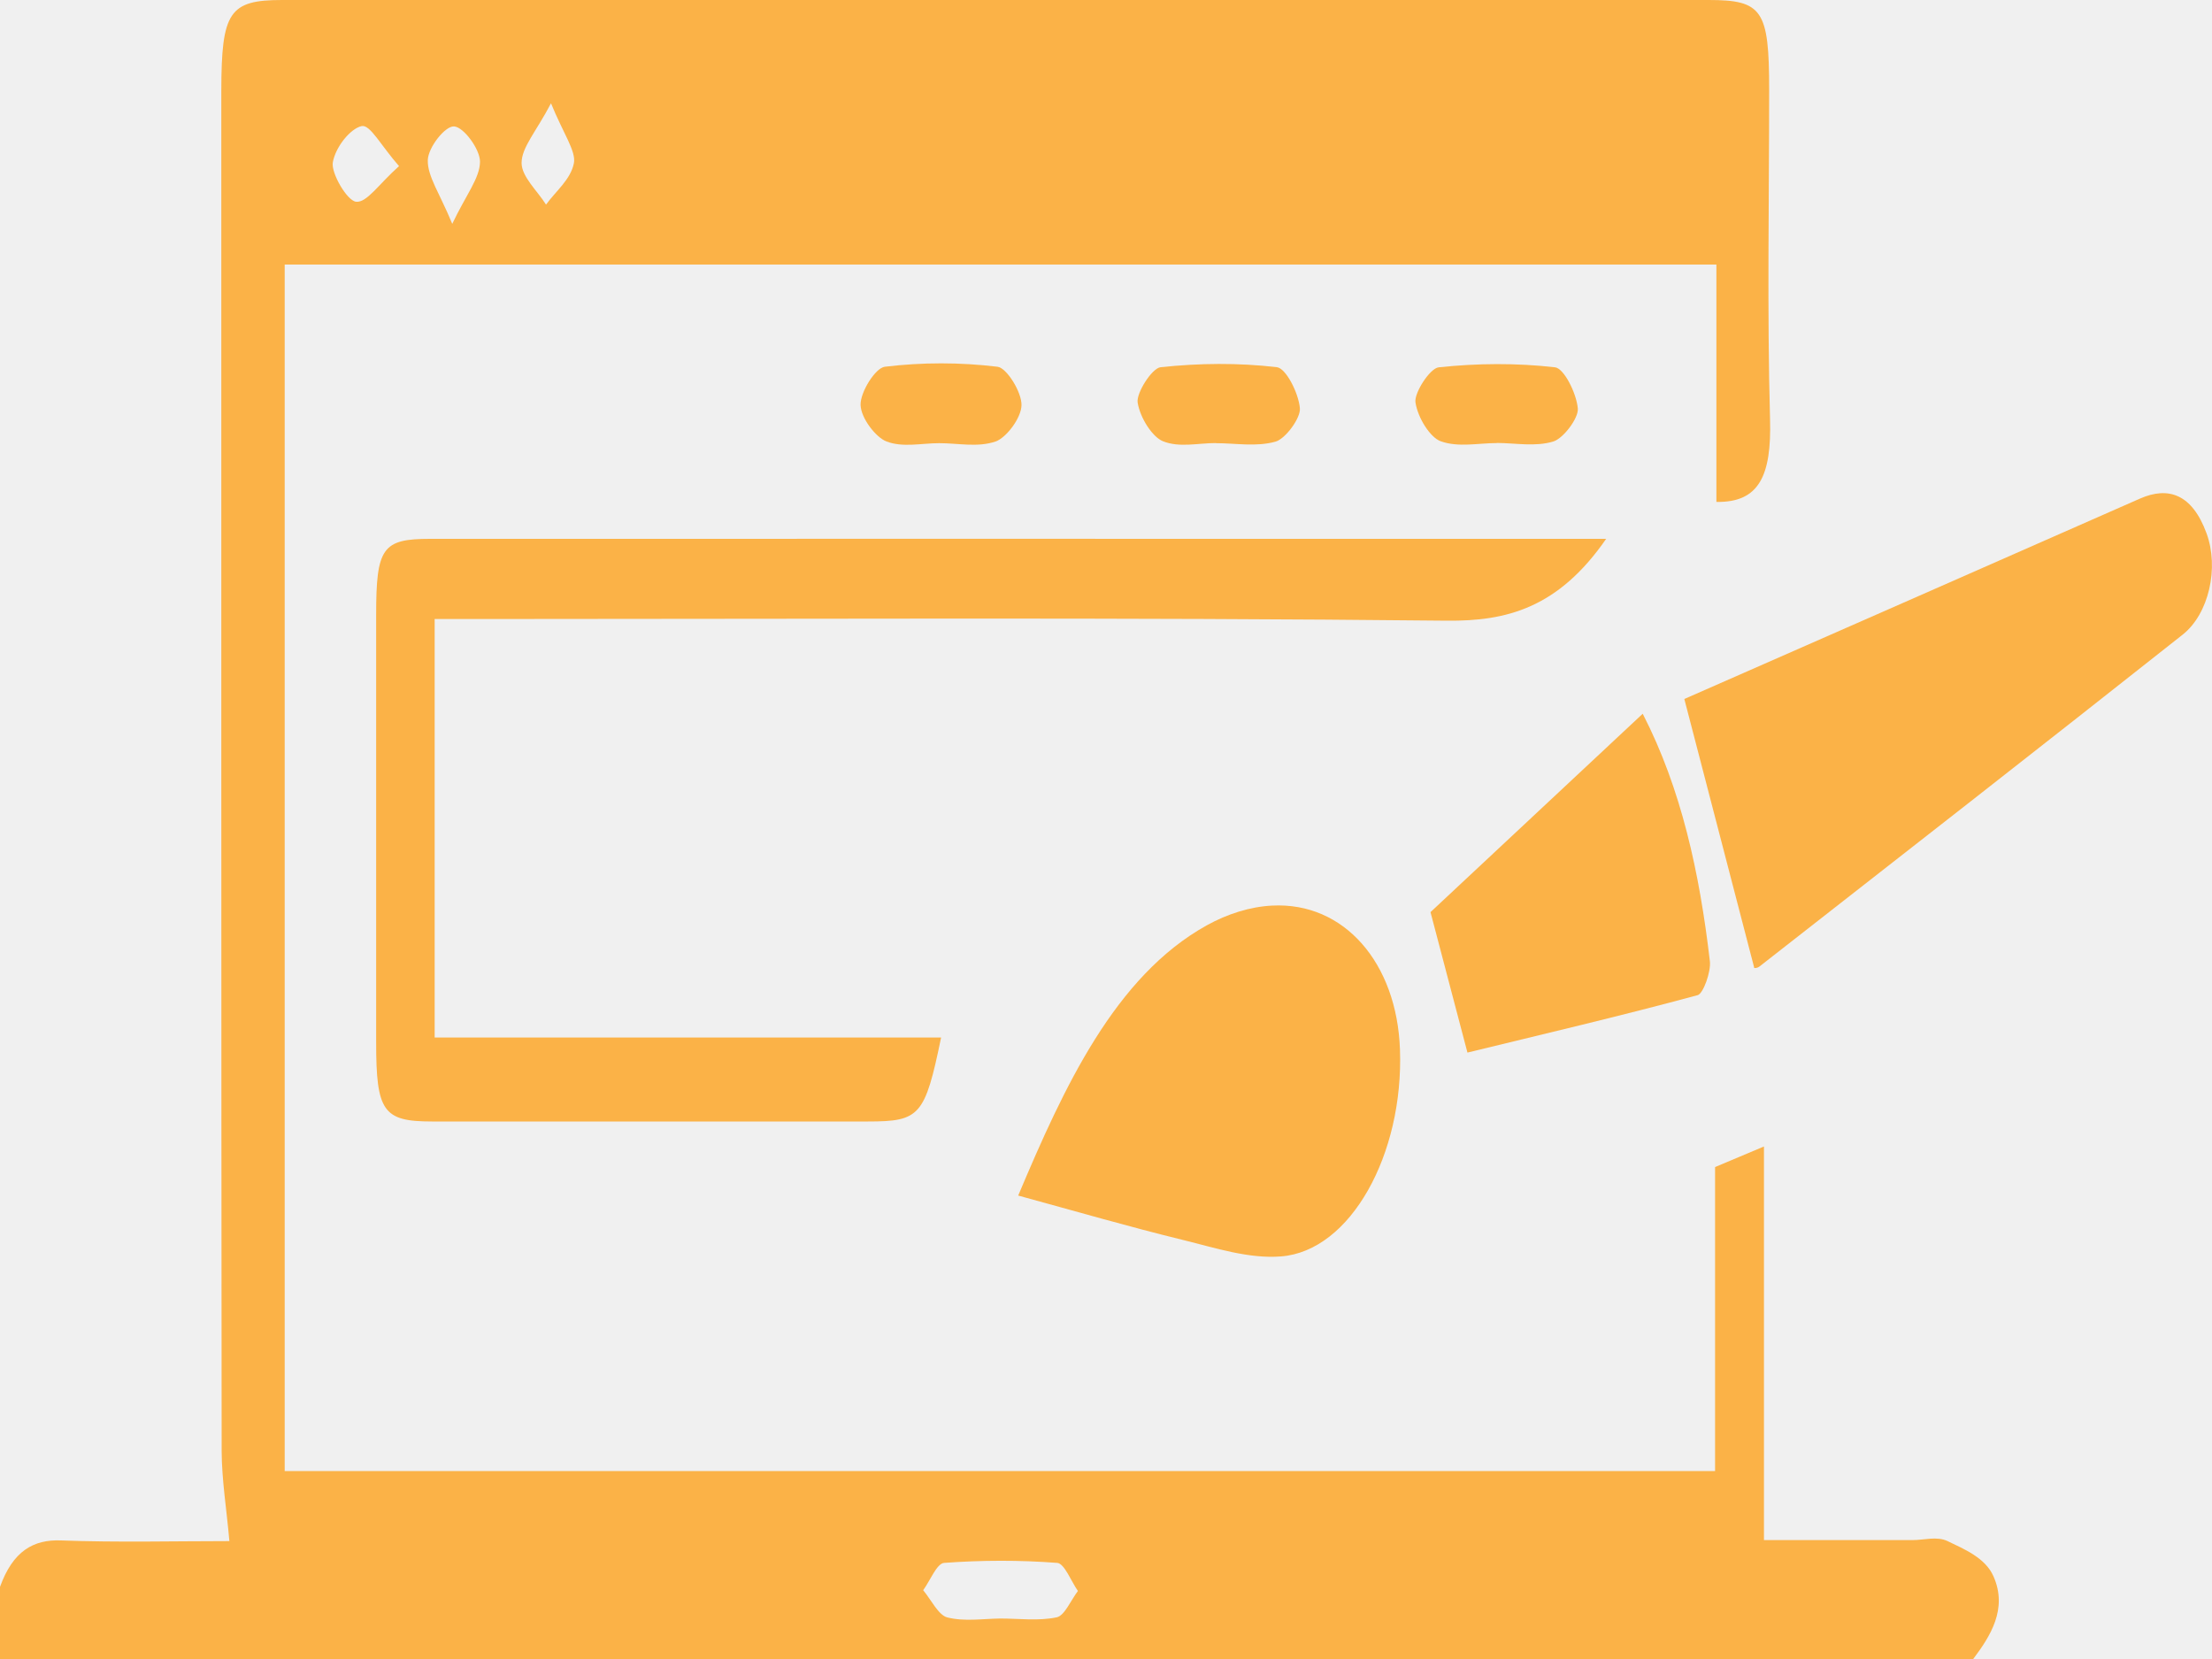
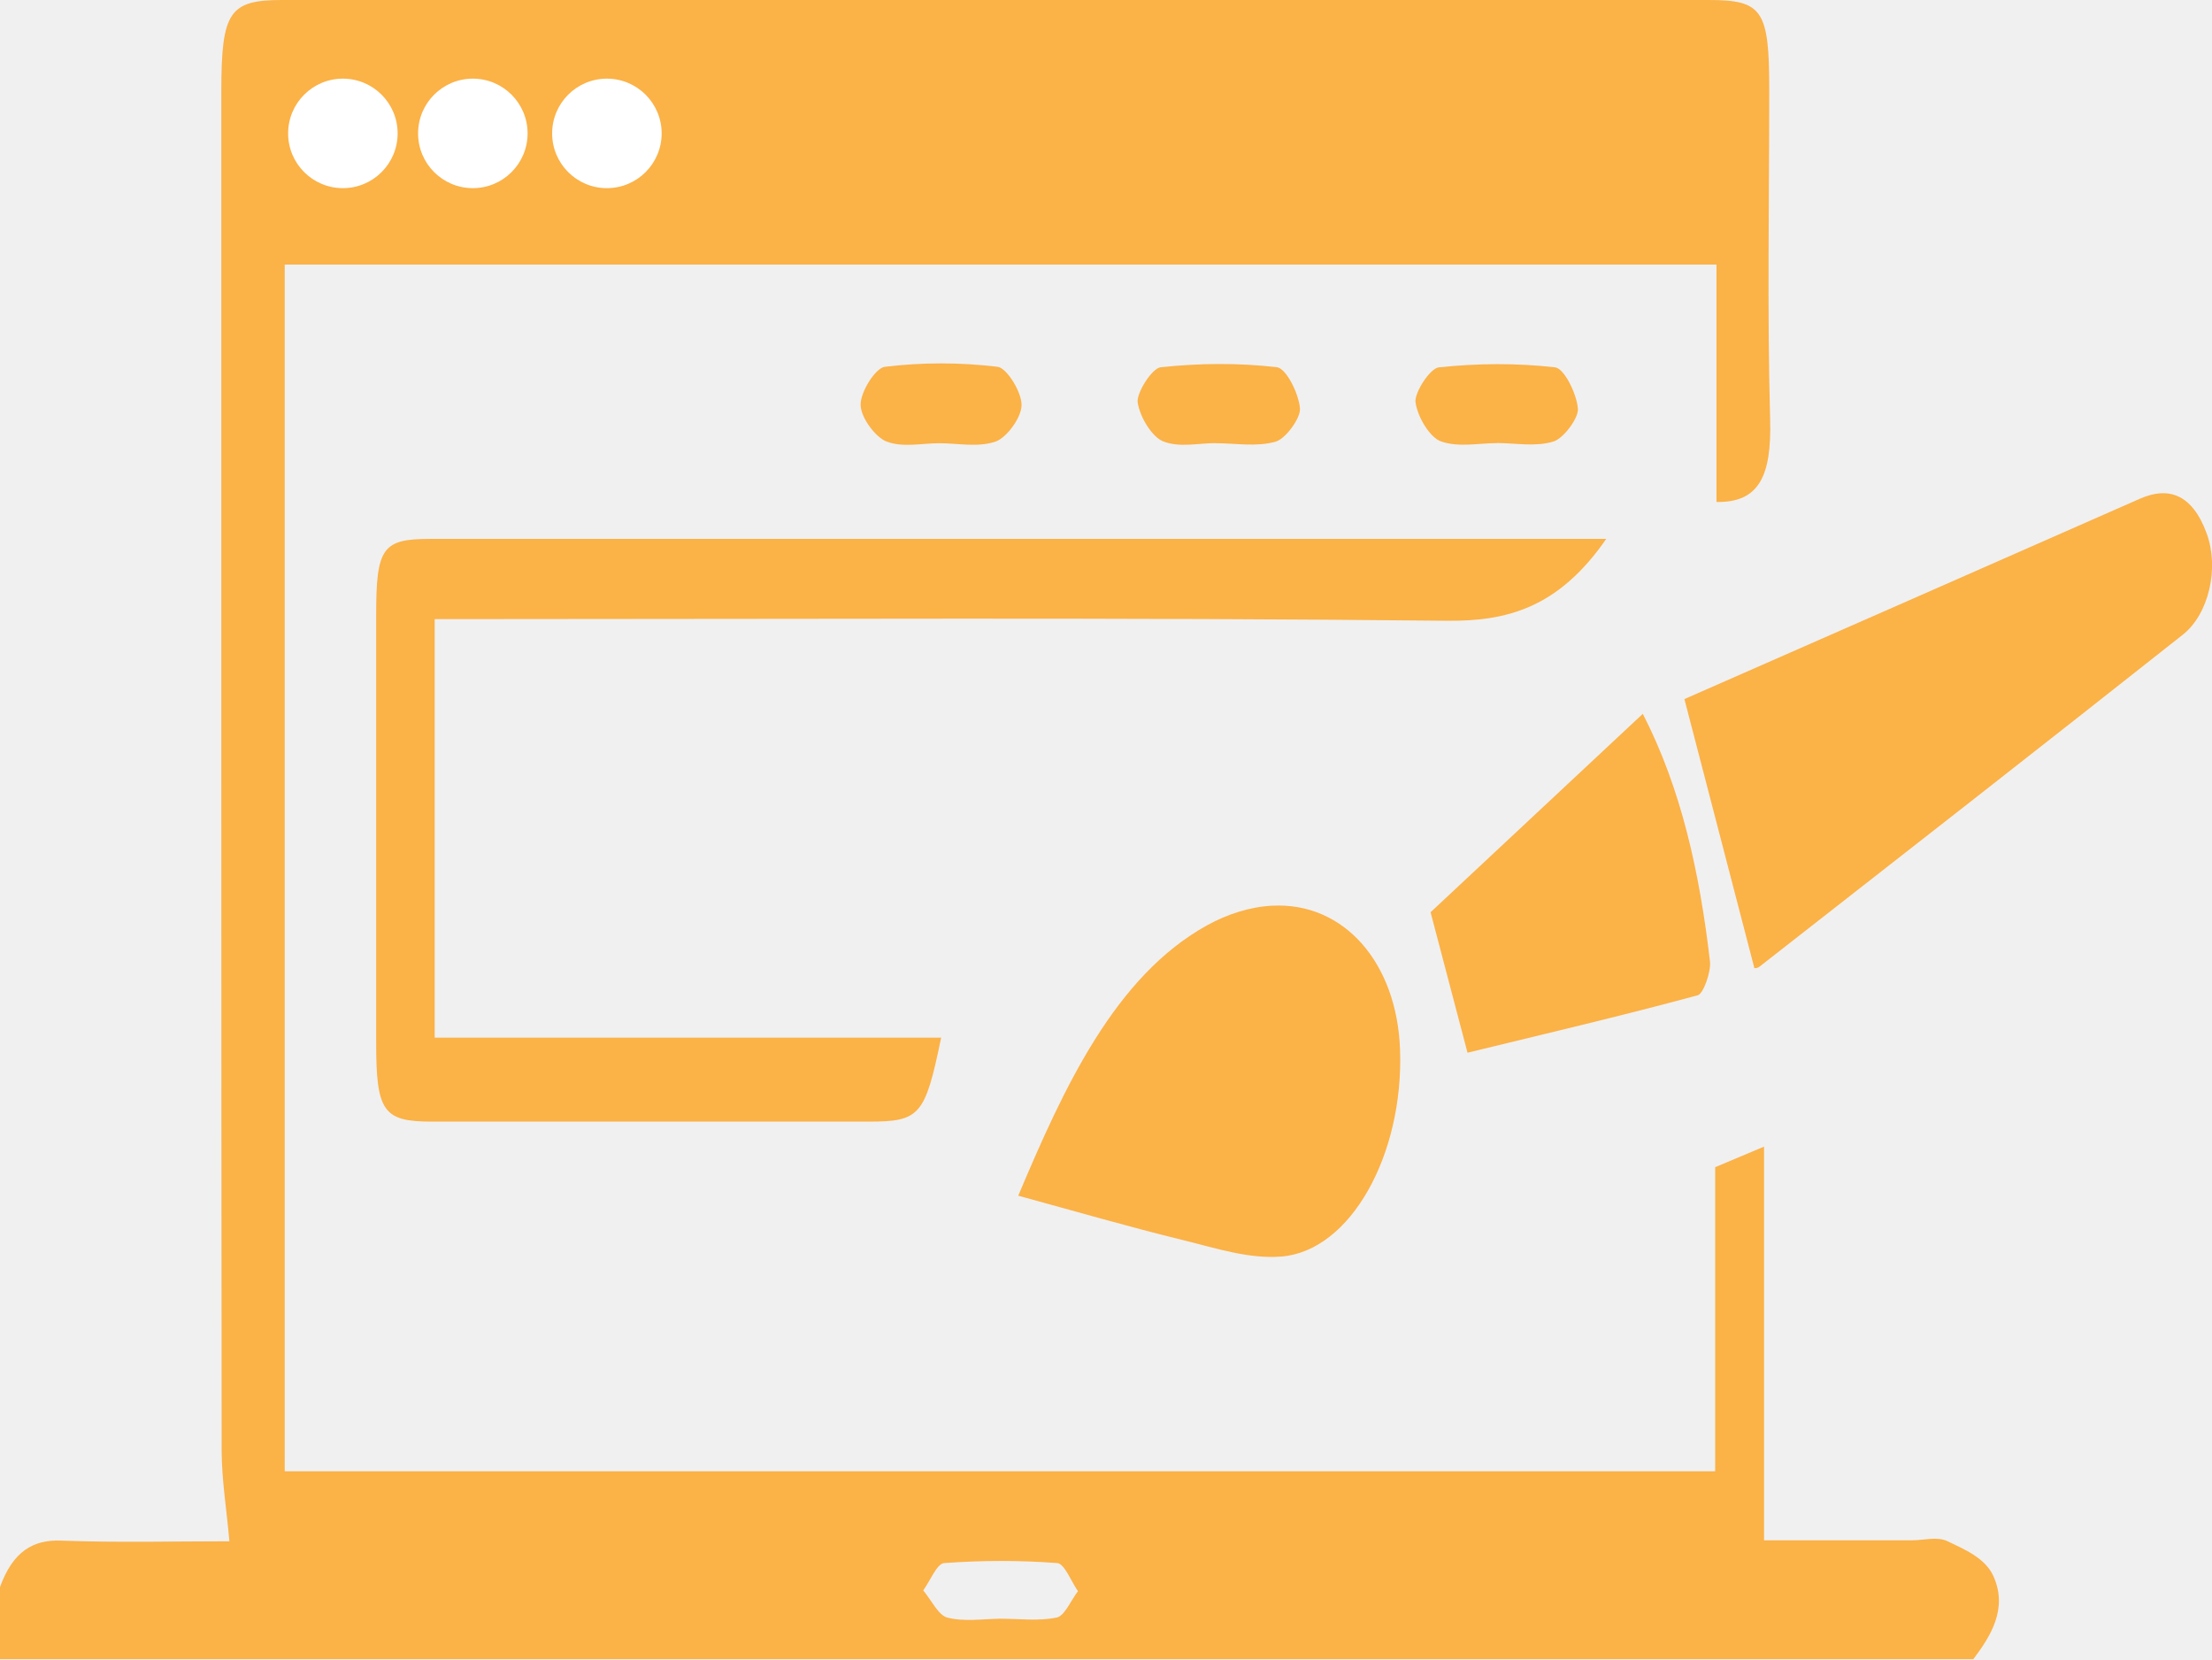
- <svg xmlns="http://www.w3.org/2000/svg" id="Layer_1" data-name="Layer 1" viewBox="0 0 200 150">
+ <svg xmlns="http://www.w3.org/2000/svg" id="Layer_1" data-name="Layer 1" viewBox="0 0 199.99 150">
  <defs>
    <style>
      .cls-1 {
+         fill: #fff;
+       }
+ 
+       .cls-2 {
        fill: #fbb247;
      }
    </style>
  </defs>
-   <path class="cls-1" d="M0,143.48c1.17-3.25,3.03-4.3,5.52-4.2,5.12,.19,10.25,.06,15.22,.06-.25-2.86-.69-5.52-.7-8.17-.04-40.99-.03-81.98-.03-122.98C20.02,1.07,20.73,0,25.51,0,68.5,0,111.5,0,154.49,0c4.86,0,5.47,.91,5.47,8.11,0,9.94-.19,19.89,.08,29.81,.14,5.08-.98,7.53-4.85,7.46V23.92H25.74v109.09H155.07v-27.49c1.67-.7,3.07-1.29,4.42-1.86v35.59c4.13,0,8.77,0,13.41,0,1.07,0,2.23-.37,3.19,.09,1.49,.72,3.41,1.5,4.15,3.18,1.31,2.95-.29,5.43-1.83,7.48-59.47,0-118.94,0-178.41,0,0-2.18,0-4.35,0-6.52Zm90.44,2.86c1.71,0,3.44,.24,5.11-.11,.7-.15,1.28-1.55,1.91-2.38-.62-.89-1.22-2.49-1.87-2.54-3.4-.26-6.82-.25-10.23,0-.66,.05-1.26,1.61-1.89,2.47,.72,.86,1.38,2.26,2.18,2.46,1.55,.39,3.19,.12,4.79,.1ZM49.82,9.34c-1.36,2.59-2.66,3.99-2.66,5.39,0,1.25,1.42,2.51,2.21,3.77,.89-1.23,2.23-2.27,2.52-3.75,.21-1.08-.98-2.72-2.07-5.41Zm-13.74,5.68c-1.63-1.85-2.61-3.78-3.38-3.62-1.02,.22-2.37,1.89-2.61,3.29-.16,.96,1.28,3.45,2.1,3.55,.98,.11,2.06-1.6,3.89-3.22Zm4.81,5.22c1.27-2.67,2.49-4.13,2.51-5.61,.01-1.13-1.47-3.14-2.34-3.2-.81-.06-2.34,1.89-2.38,3.03-.05,1.47,1.08,3.02,2.21,5.78Z" />
-   <path class="cls-1" d="M145.23,48.71c-4.35,6.29-9.03,7.46-14.4,7.41-29.18-.31-58.36-.15-87.55-.15-1.26,0-2.52,0-3.98,0v37.84h45.79c-1.46,7.08-1.92,7.59-6.6,7.59-13.15,0-26.3,0-39.44,0-4.41,0-5.04-.91-5.04-7.17,0-12.88,0-25.76,0-38.64,0-6.06,.56-6.87,4.87-6.87,31.11-.01,62.21,0,93.32,0,4.22,0,8.43,0,13.03,0Z" />
-   <path class="cls-1" d="M158.61,87.5c-2.11-8.11-4.16-16-6.32-24.3,6.38-2.8,13.09-5.75,19.8-8.7,7.13-3.14,14.27-6.28,21.4-9.42,2.55-1.12,4.71-.43,6.02,3.15,1.14,3.12,.21,7.27-2.16,9.15-12.73,10.07-25.5,20.03-38.27,30.01-.26,.2-.61,.13-.47,.1Z" />
-   <path class="cls-1" d="M92.06,108.1c4.14-9.82,8.76-19.84,17.06-24.44,1.86-1.03,3.91-1.68,5.9-1.78,6.51-.34,11.28,5.18,11.56,13.01,.34,9.49-4.47,18.22-10.75,18.71-2.92,.23-5.91-.76-8.84-1.48-4.91-1.2-9.79-2.62-14.92-4.02Z" />
-   <path class="cls-1" d="M148.53,64.54c3.49,6.78,5.14,14.39,6.07,22.37,.11,.95-.6,2.94-1.11,3.07-6.99,1.89-14,3.53-20.81,5.19-1.16-4.43-2.21-8.41-3.34-12.7,6.11-5.71,12.51-11.69,19.19-17.94Z" />
-   <path class="cls-1" d="M135.35,40.06c-1.7,0-3.48,.41-5.08-.16-.96-.34-2.08-2.12-2.29-3.52-.13-.84,1.3-3.09,2.11-3.17,3.49-.37,7.02-.4,10.51,0,.8,.09,1.93,2.31,2.06,3.72,.08,.88-1.32,2.72-2.22,2.99-1.63,.49-3.39,.14-5.09,.13Z" />
-   <path class="cls-1" d="M109.92,40.06c-1.6,0-3.28,.43-4.76-.16-.96-.38-2.08-2.11-2.3-3.51-.13-.84,1.28-3.1,2.08-3.19,3.49-.37,7.02-.41,10.51,0,.81,.09,1.95,2.3,2.08,3.7,.09,.89-1.31,2.78-2.2,3.03-1.75,.49-3.6,.14-5.41,.14Z" />
-   <path class="cls-1" d="M84.92,40.07c-1.6,0-3.27,.41-4.76-.15-.97-.37-2.32-2.11-2.35-3.31-.03-1.16,1.34-3.35,2.19-3.45,3.38-.41,6.81-.41,10.19,0,.84,.1,2.2,2.31,2.17,3.48-.03,1.18-1.39,2.95-2.35,3.28-1.62,.55-3.38,.15-5.08,.15Z" />
+   <path class="cls-2" d="M0,143.48c1.17-3.25,3.03-4.3,5.52-4.2,5.12,.19,10.25,.06,15.22,.06-.25-2.86-.69-5.52-.7-8.17-.04-40.99-.03-81.98-.03-122.98,.01-7.12,.72-8.19,5.5-8.19H154.49c4.86,0,5.47,.91,5.47,8.11,0,9.94-.19,19.89,.08,29.81,.14,5.08-.98,7.53-4.85,7.46V23.92H25.74v109.09H155.07v-27.49c1.67-.7,3.07-1.29,4.42-1.86v35.59h13.41c1.07,0,2.23-.37,3.19,.09,1.49,.72,3.41,1.5,4.15,3.18,1.31,2.95-.29,5.43-1.83,7.48H0v-6.52H0Zm90.44,2.86c1.71,0,3.44,.24,5.11-.11,.7-.15,1.28-1.55,1.91-2.38-.62-.89-1.22-2.49-1.87-2.54-3.4-.26-6.82-.25-10.23,0-.66,.05-1.26,1.61-1.89,2.47,.72,.86,1.38,2.26,2.18,2.46,1.55,.39,3.19,.12,4.79,.1h0Z" />
+   <path class="cls-2" d="M145.23,48.71c-4.35,6.29-9.03,7.46-14.4,7.41-29.18-.31-58.36-.15-87.55-.15h-3.98v37.84h45.79c-1.46,7.08-1.92,7.59-6.6,7.59H39.05c-4.41,0-5.04-.91-5.04-7.17V55.59c0-6.06,.56-6.87,4.87-6.87,31.11,0,62.21,0,93.32,0h13.03Z" />
+   <path class="cls-2" d="M158.61,87.5c-2.11-8.11-4.16-16-6.32-24.3,6.38-2.8,13.09-5.75,19.8-8.7,7.13-3.14,14.27-6.28,21.4-9.42,2.55-1.12,4.71-.43,6.02,3.15,1.14,3.12,.21,7.27-2.16,9.15-12.73,10.07-25.5,20.03-38.27,30.01-.26,.2-.61,.13-.47,.1h0Z" />
+   <path class="cls-2" d="M92.06,108.1c4.14-9.82,8.76-19.84,17.06-24.44,1.86-1.03,3.91-1.68,5.9-1.78,6.51-.34,11.28,5.18,11.56,13.01,.34,9.49-4.47,18.22-10.75,18.71-2.92,.23-5.91-.76-8.84-1.48-4.91-1.2-9.79-2.62-14.92-4.02h0Z" />
+   <path class="cls-2" d="M148.53,64.54c3.49,6.78,5.14,14.39,6.07,22.37,.11,.95-.6,2.94-1.11,3.07-6.99,1.89-14,3.53-20.81,5.19-1.16-4.43-2.21-8.41-3.34-12.7,6.11-5.71,12.51-11.69,19.19-17.94h0Z" />
+   <path class="cls-2" d="M135.35,40.06c-1.7,0-3.48,.41-5.08-.16-.96-.34-2.08-2.12-2.29-3.52-.13-.84,1.3-3.09,2.11-3.17,3.49-.37,7.02-.4,10.51,0,.8,.09,1.93,2.31,2.06,3.72,.08,.88-1.32,2.72-2.22,2.99-1.63,.49-3.39,.14-5.09,.13h0Z" />
+   <path class="cls-2" d="M109.92,40.06c-1.6,0-3.28,.43-4.76-.16-.96-.38-2.08-2.11-2.3-3.51-.13-.84,1.28-3.1,2.08-3.19,3.49-.37,7.02-.41,10.51,0,.81,.09,1.95,2.3,2.08,3.7,.09,.89-1.31,2.78-2.2,3.03-1.75,.49-3.6,.14-5.41,.14h0Z" />
+   <path class="cls-2" d="M84.92,40.07c-1.6,0-3.27,.41-4.76-.15-.97-.37-2.32-2.11-2.35-3.31-.03-1.16,1.34-3.35,2.19-3.45,3.38-.41,6.81-.41,10.19,0,.84,.1,2.2,2.31,2.17,3.48-.03,1.18-1.39,2.95-2.35,3.28-1.62,.55-3.38,.15-5.08,.15h-.01Z" />
+   <circle class="cls-1" cx="31" cy="12.06" r="4.95" />
+   <circle class="cls-1" cx="42.75" cy="12.06" r="4.95" />
+   <circle class="cls-1" cx="54.87" cy="12.06" r="4.95" />
</svg>
